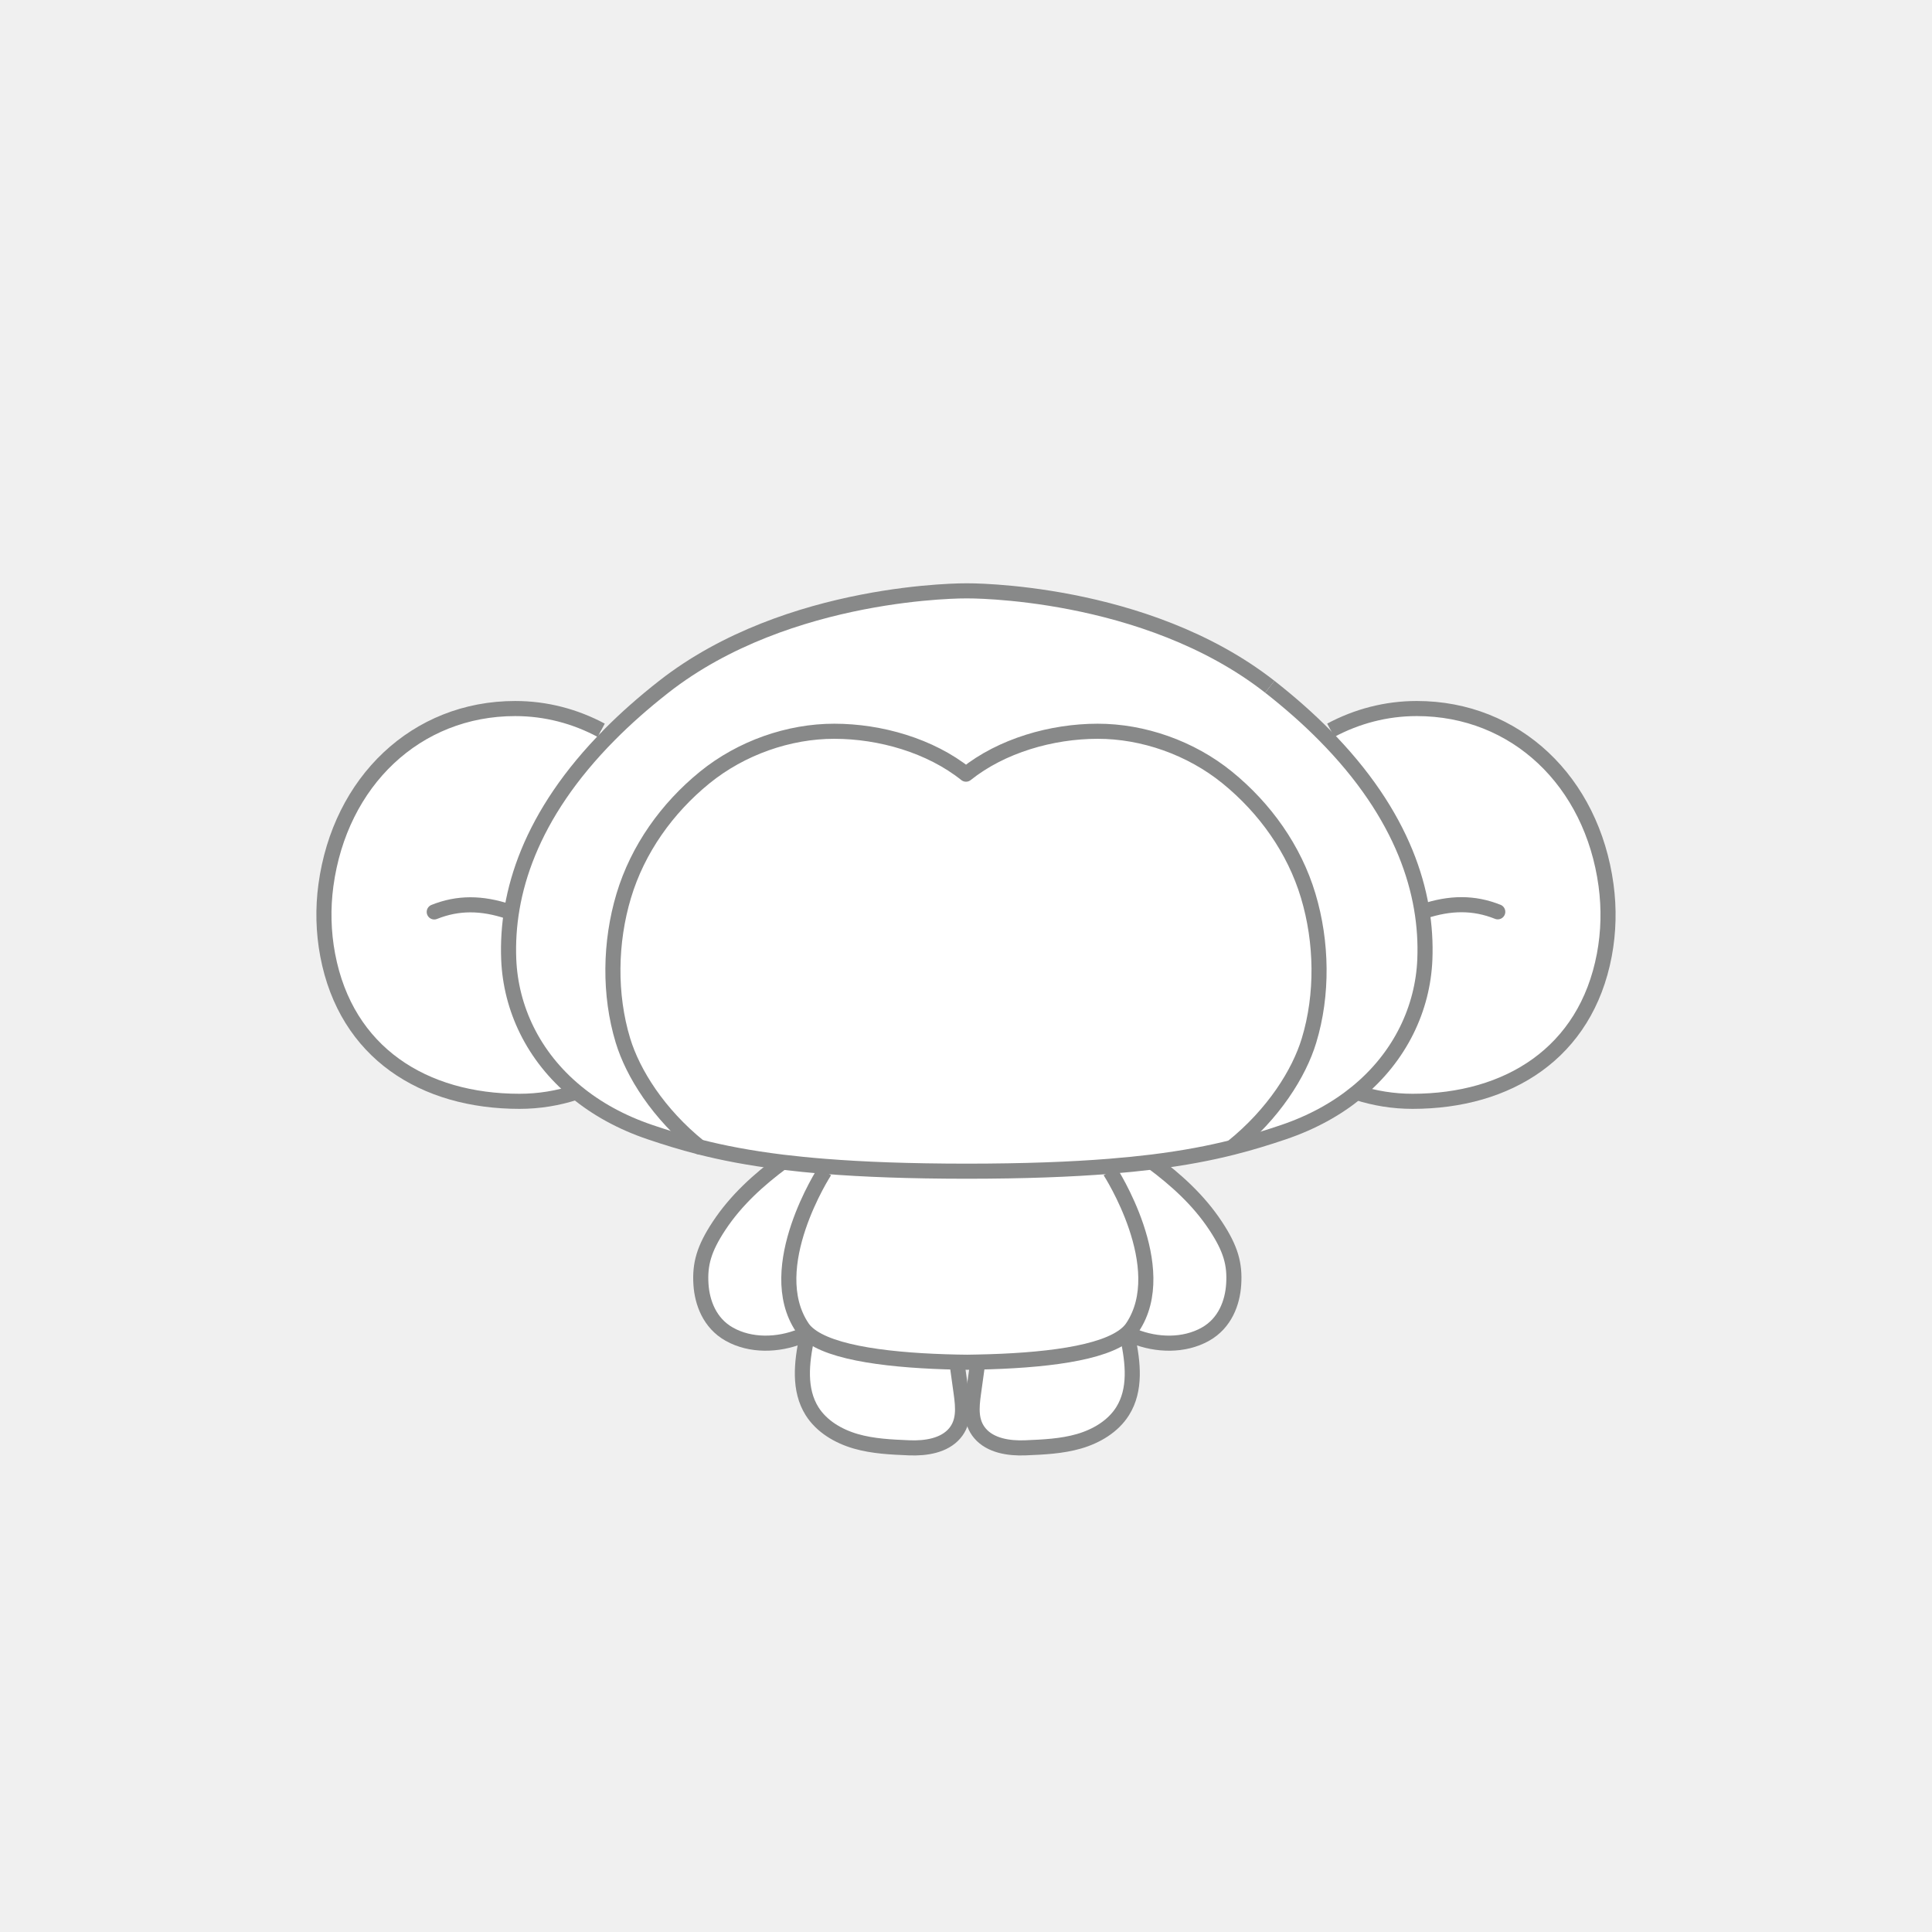
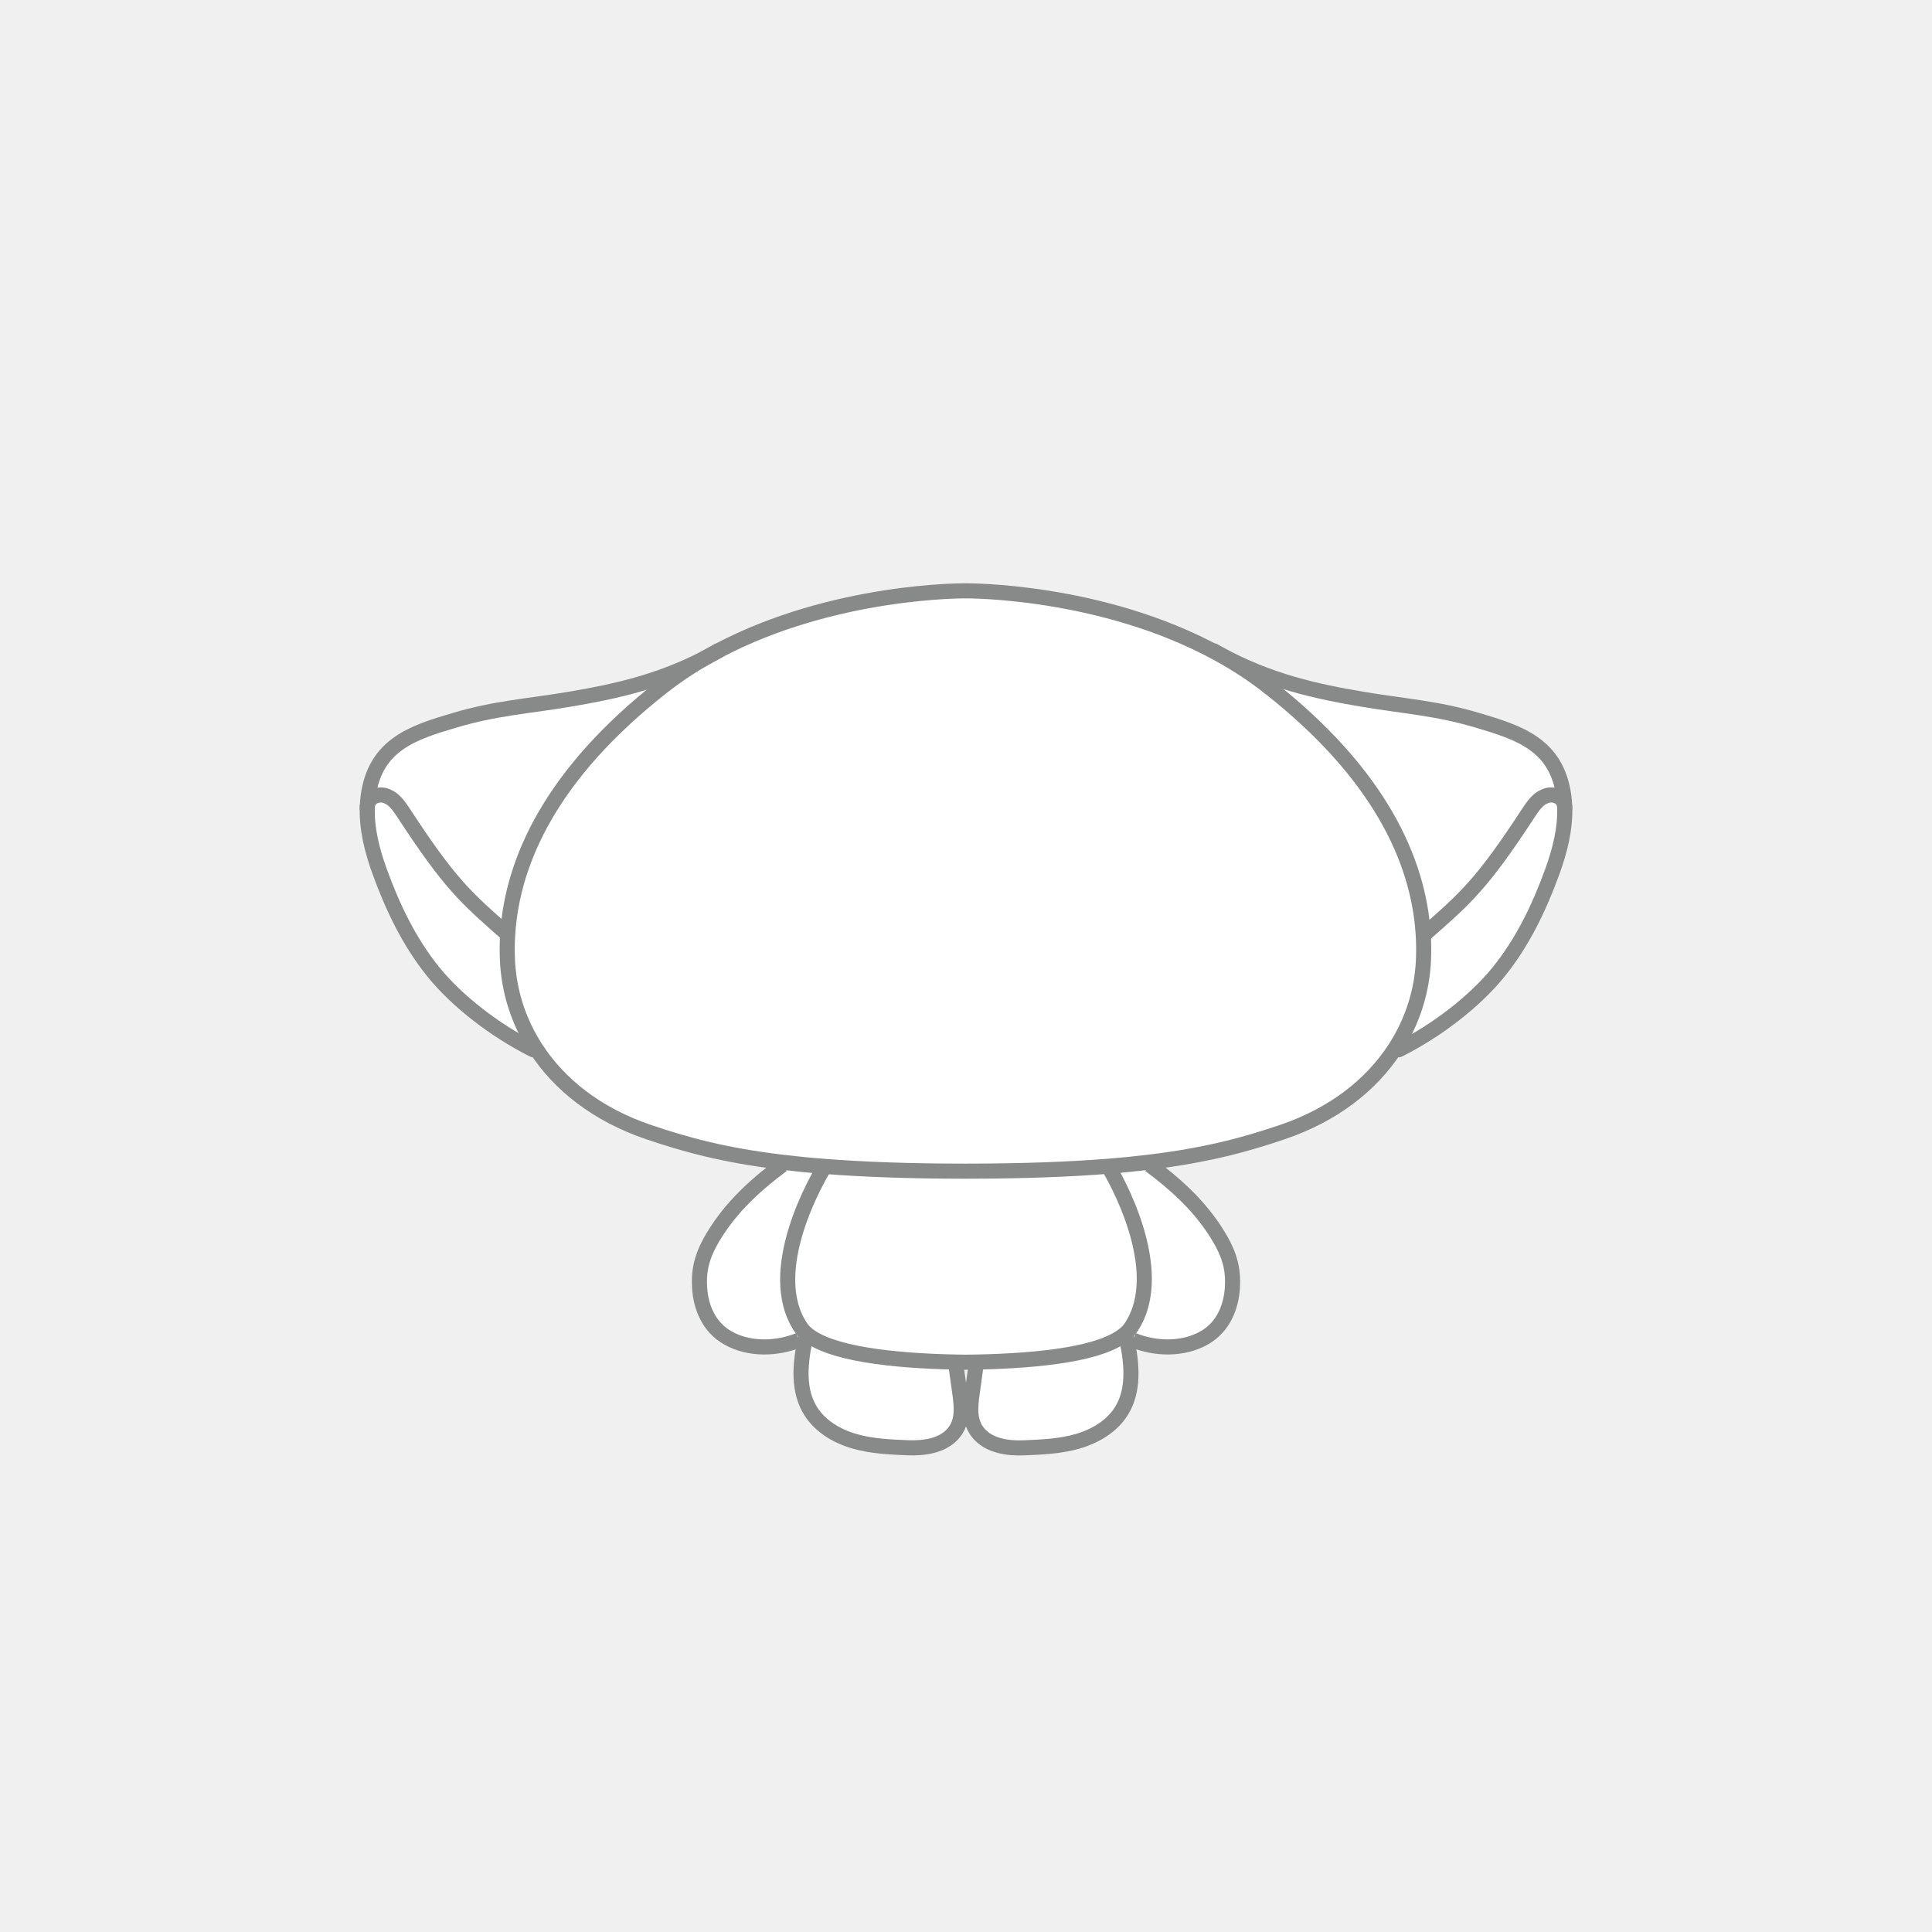
<svg xmlns="http://www.w3.org/2000/svg" id="_몸통" data-name="몸통" viewBox="0 0 512 512">
  <g>
-     <path d="M425.62,234.6c.83,6.14.69,12.41-.46,18.5-4.91,25.95-25.48,38.76-50.84,38.76-5.13,0-10.1-.82-14.79-2.34,11.63-9.48,17.54-22.36,18.07-35.25.71-17.41-5.55-38.24-26.74-59.59l1.8-1.15c6.9-3.69,14.63-5.76,22.8-5.76,26.23,0,46.43,19.3,50.16,46.83Z" fill="#fff" />
-     <path d="M359.53,289.52c-5.3,4.33-11.79,7.95-19.5,10.55-4.14,1.4-8.45,2.75-13.38,3.99l-.02-.1c10.89-8.76,17.64-19.53,20.27-28.21,3.69-12.13,3.48-26.07-.21-38.36-3.69-12.33-11.46-23.21-21.44-31.33-9.71-7.9-22.35-12.28-34.37-12.27-12.16.01-25.42,3.8-34.88,11.37-9.47-7.57-22.73-11.36-34.89-11.37-12.02-.01-24.66,4.37-34.37,12.27-9.98,8.12-17.74,19-21.44,31.33-3.69,12.29-3.9,26.23-.21,38.36,2.64,8.68,9.38,19.44,20.27,28.21-4.76-1.22-8.94-2.53-12.97-3.89-7.81-2.63-14.36-6.31-19.7-10.72-11.5-9.46-17.34-22.26-17.87-35.08-.71-17.41,5.55-38.24,26.74-59.59,4.18-4.22,8.95-8.45,14.35-12.68,33.09-25.92,80.3-25.42,80.3-25.42,0,0,47.21-.5,80.3,25.42,5.4,4.23,10.17,8.46,14.35,12.68,21.19,21.35,27.45,42.18,26.74,59.59-.53,12.89-6.44,25.77-18.07,35.25Z" fill="#fff" />
-     <path d="M305.34,307.95c-3.46.42-7.21.8-11.28,1.13-10.21.82-22.5,1.29-37.71,1.3h-.29c-15.05-.01-27.25-.47-37.41-1.28-4.09-.32-7.84-.7-11.32-1.12-8.84-1.09-15.87-2.47-21.96-4.02h-.01c-10.89-8.77-17.63-19.53-20.27-28.21-3.69-12.13-3.48-26.07.21-38.36,3.7-12.33,11.46-23.21,21.44-31.33,9.71-7.9,22.35-12.28,34.37-12.27,12.16.01,25.42,3.8,34.89,11.37,9.46-7.57,22.72-11.36,34.88-11.37,12.02-.01,24.66,4.37,34.37,12.27,9.98,8.12,17.75,19,21.44,31.33,3.69,12.29,3.9,26.23.21,38.36-2.63,8.68-9.38,19.45-20.27,28.21l.02.1c-5.94,1.5-12.78,2.83-21.31,3.89Z" fill="#fff" />
-     <path d="M322.16,324.87c4.03,6.1,5.12,10.18,4.78,15.47-.3,4.87-2.3,10.32-7.49,13.23-5.67,3.19-12.93,2.97-18.88.58l-1.69.36c-.07-.36-.15-.73-.24-1.09.58-.51,1.07-1.05,1.46-1.63,10.64-15.87-5.94-41.41-5.94-41.41l-.1-1.3c4.07-.33,7.82-.71,11.28-1.13,6.25,4.65,12.25,10,16.82,16.92Z" fill="#fff" />
-     <path d="M259.13,360.96c-.92.03-1.85.04-2.78.05-.92,0-1.85-.02-2.77-.04-16.76-.35-33.4-2.21-39.52-7.57-.58-.5-1.07-1.04-1.45-1.61-10.65-15.87,5.94-41.41,5.94-41.41l.1-1.28c10.16.81,22.36,1.27,37.41,1.28h.29c15.21-.01,27.5-.48,37.71-1.3l.1,1.3s16.58,25.54,5.94,41.41c-.39.58-.88,1.12-1.46,1.63-6.09,5.34-22.38,7.2-39.51,7.54Z" fill="#fff" />
-     <path d="M298.88,354.51c1.41,6.64,2.19,13.79-1.38,19.47-2.53,4.03-6.94,6.63-11.54,7.97-4.6,1.33-9.45,1.54-14.25,1.74-4.33.17-9.22-.56-12.01-3.85-2.55-3.01-2.25-6.78-1.71-10.66.51-3.7.64-4.57,1.14-8.22,17.13-.34,33.42-2.2,39.51-7.54.09.36.17.73.24,1.09Z" fill="#fff" />
-     <path d="M254.72,369.18c.54,3.88.84,7.65-1.71,10.66-2.79,3.29-7.68,4.02-12.01,3.85-4.8-.2-9.65-.41-14.25-1.74-4.61-1.34-9.01-3.94-11.55-7.97-3.56-5.68-2.79-12.84-1.38-19.48.07-.37.15-.74.24-1.1,6.12,5.36,22.76,7.22,39.52,7.57.5,3.64.63,4.51,1.14,8.21Z" fill="#fff" />
-     <path d="M218.65,309.1l-.1,1.28s-16.59,25.54-5.94,41.41c.38.57.87,1.11,1.45,1.61-.09.36-.17.73-.24,1.1l-1.68-.36c-5.95,2.4-13.22,2.62-18.88-.57-5.19-2.92-7.19-8.36-7.5-13.23-.33-5.29.76-9.37,4.79-15.47,4.56-6.91,10.55-12.24,16.78-16.89,3.48.42,7.23.8,11.32,1.12Z" fill="#fff" />
-     <path d="M159.33,193.53l2.23,1.15c-21.19,21.35-27.45,42.18-26.74,59.59.53,12.82,6.37,25.62,17.87,35.08l-.12.14c-4.72,1.54-9.72,2.37-14.9,2.37-25.35,0-45.93-12.81-50.83-38.76-1.15-6.09-1.3-12.36-.47-18.5,3.73-27.53,23.93-46.83,50.16-46.83,8.17,0,15.9,2.07,22.8,5.76Z" fill="#fff" />
+     <path d="M298.72,355.45c-.13-.69-.28-1.38-.43-2.06.57-.5,1.05-1.03,1.43-1.6,10.13-15.11-4.59-40.31-6.04-42.72,3.94-.31,7.56-.68,10.93-1.09l.09.74c6.34,4.72,12.46,10.11,17.11,17.15,4.02,6.09,5.11,10.18,4.78,15.46-.31,4.88-2.31,10.32-7.49,13.24-5.67,3.19-12.94,2.97-18.88.57l-1.49.31h-.01Z" fill="#fff" />
+     <path d="M258.78,360.96c17.14-.35,33.46-2.21,39.51-7.57.15.68.3,1.37.43,2.06h.01c1.28,6.37,1.82,13.13-1.58,18.54-2.53,4.03-6.94,6.63-11.54,7.96-4.61,1.34-9.46,1.54-14.25,1.74-4.34.18-9.23-.55-12.02-3.85-2.55-3-2.25-6.77-1.7-10.66.51-3.7.63-4.57,1.14-8.21h0Z" fill="#fff" />
+     <path d="M254.36,369.16c.55,3.89.85,7.66-1.7,10.67-2.79,3.29-7.68,4.02-12.02,3.84-4.79-.19-9.64-.4-14.25-1.73-4.6-1.34-9.01-3.94-11.54-7.97-3.4-5.41-2.86-12.16-1.58-18.53.13-.68.28-1.35.43-2.02,6.14,5.33,22.76,7.2,39.52,7.54.51,3.63.63,4.51,1.14,8.2Z" fill="#fff" />
+     <path d="M211.79,355.14c-5.95,2.4-13.22,2.62-18.88-.57-5.19-2.92-7.19-8.36-7.5-13.24-.33-5.28.76-9.37,4.78-15.46,4.65-7.04,10.77-12.43,17.11-17.15l.09-.7c3.43.41,7.13.78,11.16,1.09v.03c-1.73,2.82-16.35,27.69-6.32,42.65.39.58.88,1.12,1.47,1.62h0c-.15.68-.3,1.35-.43,2.03l-1.48-.3Z" fill="#fff" />
+     <path d="M253.22,360.96c-16.76-.34-33.38-2.21-39.52-7.54h0c-.59-.51-1.08-1.05-1.47-1.63-10.03-14.96,4.59-39.83,6.32-42.65v-.03c10.1.79,22.22,1.25,37.16,1.26h.29c15.19,0,27.47-.48,37.68-1.3,1.45,2.41,16.17,27.61,6.04,42.72-.38.57-.86,1.1-1.43,1.6-6.05,5.36-22.37,7.22-39.51,7.57-.93.02-1.87.03-2.8.04-.92-.01-1.84-.02-2.76-.04Z" fill="#fff" />
+     <path d="M409.79,210.88c1.44-.56,4.52-.1,4.86,2.78.25,5.87-1.25,11.73-3.26,17.29-3.45,9.51-7.88,18.77-14.25,26.63-6.37,7.86-16.37,15.54-26.48,20.62l-1.06-.19c4.79-7.33,7.31-15.53,7.64-23.75.09-2.19.07-4.43-.08-6.72l.43-.03c10.98-9.64,15.19-13.27,27.6-32.29,2-3.06,3.08-3.75,4.6-4.34Z" fill="#fff" />
+     <path d="M322.97,173.21c13.35,7.38,26.15,10.07,37.94,12.07,11.3,1.91,19.66,2.34,30.65,5.61,10.99,3.26,20.96,6.4,22.86,20.04.12.91.2,1.82.23,2.73-.34-2.88-3.42-3.34-4.86-2.78-1.52.59-2.6,1.28-4.6,4.34-12.41,19.02-16.62,22.65-27.6,32.29l-.43.03c-1.24-19.53-11.64-42.55-41-65.55-4.23-3.31-8.68-6.18-13.24-8.69l.05-.09Z" fill="#fff" />
+     <path d="M134.55,247.52c-.15,2.3-.17,4.55-.08,6.74.33,8.14,2.8,16.26,7.51,23.54l-.64.4c-10.11-5.08-20.11-12.76-26.48-20.62-6.37-7.86-10.8-17.12-14.25-26.63-2.01-5.56-3.51-11.42-3.26-17.29.34-2.88,3.42-3.34,4.86-2.78,1.52.59,2.6,1.28,4.6,4.34,12.41,19.02,16.62,22.65,27.6,32.29h.14Z" fill="#fff" />
+     <path d="M151.09,185.28c11.28-1.91,23.49-4.45,36.21-11.14-4.04,2.3-7.99,4.9-11.75,7.85-29.35,22.99-39.75,46.01-41,65.53h-.14c-10.98-9.65-15.19-13.28-27.6-32.3-2-3.06-3.08-3.75-4.6-4.34-1.44-.56-4.52-.1-4.86,2.78.03-.91.11-1.82.23-2.73,1.9-13.64,11.87-16.78,22.86-20.04,10.99-3.27,19.35-3.7,30.65-5.61Z" fill="#fff" />
+     <path d="M293.68,309.07c-10.21.82-22.49,1.29-37.68,1.3h-.29c-14.94,0-27.06-.47-37.16-1.26-4.03-.31-7.73-.68-11.16-1.09-16-1.92-26.1-4.83-35.35-7.95-13.96-4.7-23.92-12.76-30.06-22.27-4.71-7.28-7.18-15.4-7.51-23.54-.09-2.19-.07-4.44.08-6.74,1.25-19.52,11.65-42.54,41-65.53,3.76-2.95,7.71-5.55,11.75-7.85.98-.51,1.96-1.05,2.95-1.62.02-.01.05-.03.07-.04,30.78-16.27,65.54-15.9,65.54-15.9,0,0,35.92-.38,67.06,16.72,4.56,2.51,9.01,5.38,13.24,8.69,29.36,23,39.76,46.02,41,65.55.15,2.29.17,4.53.08,6.72-.33,8.22-2.85,16.42-7.64,23.75-6.16,9.42-16.07,17.39-29.92,22.06-9.2,3.1-19.24,5.99-35.07,7.91-3.37.41-6.99.78-10.93,1.09Z" fill="#fff" />
  </g>
  <g>
-     <path d="M185.36,303.96c-4.76-1.22-8.94-2.53-12.97-3.89-7.81-2.63-14.36-6.31-19.7-10.72-11.5-9.46-17.34-22.26-17.87-35.08-.71-17.41,5.55-38.24,26.74-59.59,4.18-4.22,8.95-8.45,14.35-12.68,33.09-25.92,80.3-25.42,80.3-25.42,0,0,47.21-.5,80.3,25.42" fill="none" stroke="#888989" stroke-miterlimit="10" stroke-width="4" />
-     <path d="M336.51,182c5.4,4.23,10.17,8.46,14.35,12.68,21.19,21.35,27.45,42.18,26.74,59.59-.53,12.89-6.44,25.77-18.07,35.25-5.3,4.33-11.79,7.95-19.5,10.55-4.14,1.4-8.45,2.75-13.38,3.99-5.94,1.5-12.78,2.83-21.31,3.89-3.46.42-7.21.8-11.28,1.13-10.21.82-22.5,1.29-37.71,1.3h-.29c-15.05-.01-27.25-.47-37.41-1.28-4.09-.32-7.84-.7-11.32-1.12-8.84-1.09-15.87-2.47-21.96-4.02" fill="none" stroke="#888989" stroke-miterlimit="10" stroke-width="4" />
-     <path d="M214.26,352.49c-.07.3-.14.6-.2.91-.09.36-.17.73-.24,1.1-1.41,6.64-2.18,13.8,1.38,19.48,2.54,4.03,6.94,6.63,11.55,7.97,4.6,1.33,9.45,1.54,14.25,1.74,4.33.17,9.22-.56,12.01-3.85,2.55-3.01,2.25-6.78,1.71-10.66-.51-3.7-.64-4.57-1.14-8.21-.01-.04-.01-.08-.02-.12" fill="none" stroke="#888989" stroke-miterlimit="10" stroke-width="4" />
-     <path d="M298.44,352.49c.07.31.14.62.2.93.09.36.17.73.24,1.09,1.41,6.64,2.19,13.79-1.38,19.47-2.53,4.03-6.94,6.63-11.54,7.97-4.6,1.33-9.45,1.54-14.25,1.74-4.33.17-9.22-.56-12.01-3.85-2.55-3.01-2.25-6.78-1.71-10.66.51-3.7.64-4.57,1.14-8.22.01-.03.01-.07.02-.11" fill="none" stroke="#888989" stroke-miterlimit="10" stroke-width="4" />
-     <path d="M207.66,307.73c-.11.08-.22.16-.33.25-6.23,4.65-12.22,9.98-16.78,16.89-4.03,6.1-5.12,10.18-4.79,15.47.31,4.87,2.31,10.31,7.5,13.23,5.66,3.19,12.93,2.97,18.88.57" fill="none" stroke="#888989" stroke-miterlimit="10" stroke-width="4" />
-     <path d="M305.05,307.73c.1.07.19.14.29.22,6.25,4.65,12.25,10,16.82,16.92,4.03,6.1,5.12,10.18,4.78,15.47-.3,4.87-2.3,10.32-7.49,13.23-5.67,3.19-12.93,2.97-18.88.58" fill="none" stroke="#888989" stroke-miterlimit="10" stroke-width="4" />
-     <path d="M294.16,310.38s16.58,25.54,5.94,41.41c-.39.58-.88,1.12-1.46,1.63-6.09,5.34-22.38,7.2-39.51,7.54-.92.03-1.85.04-2.78.05-.92,0-1.85-.02-2.77-.04-16.76-.35-33.4-2.21-39.52-7.57-.58-.5-1.07-1.04-1.45-1.61-10.65-15.87,5.94-41.41,5.94-41.41" fill="none" stroke="#888989" stroke-miterlimit="10" stroke-width="4" />
-     <path d="M152.57,289.49c-4.72,1.54-9.72,2.37-14.9,2.37-25.35,0-45.93-12.81-50.83-38.76-1.15-6.09-1.3-12.36-.47-18.5,3.73-27.53,23.93-46.83,50.16-46.83,8.17,0,15.9,2.07,22.8,5.76" fill="none" stroke="#888989" stroke-miterlimit="10" stroke-width="4" />
-     <path d="M359.42,289.49s.07.02.11.03c4.69,1.52,9.66,2.34,14.79,2.34,25.36,0,45.93-12.81,50.84-38.76,1.15-6.09,1.29-12.36.46-18.5-3.73-27.53-23.93-46.83-50.16-46.83-8.17,0-15.9,2.07-22.8,5.76" fill="none" stroke="#888989" stroke-miterlimit="10" stroke-width="4" />
-     <line x1="185.36" y1="303.96" x2="185.37" y2="303.96" fill="none" stroke="#888989" stroke-miterlimit="10" stroke-width="4" />
-     <path d="M326.63,303.96c10.89-8.76,17.64-19.53,20.27-28.21,3.69-12.13,3.48-26.07-.21-38.36-3.69-12.33-11.46-23.21-21.44-31.33-9.71-7.9-22.35-12.28-34.37-12.27-12.16.01-25.42,3.8-34.88,11.37-9.47-7.57-22.73-11.36-34.89-11.37-12.02-.01-24.66,4.37-34.37,12.27-9.98,8.12-17.74,19-21.44,31.33-3.69,12.29-3.9,26.23-.21,38.36,2.64,8.68,9.38,19.44,20.27,28.21" fill="none" stroke="#888989" stroke-linecap="round" stroke-linejoin="round" stroke-width="4" />
-     <path d="M115.08,241.67c6.31-2.52,12.58-2.48,19.74-.08" fill="none" stroke="#888989" stroke-linecap="round" stroke-linejoin="round" stroke-width="4" />
-     <path d="M396.92,241.64c-6.32-2.52-12.58-2.48-19.75-.09" fill="none" stroke="#888989" stroke-linecap="round" stroke-linejoin="round" stroke-width="4" />
+     <path d="M134.41,247.51c-10.98-9.64-15.19-13.27-27.6-32.29-2-3.06-3.08-3.75-4.6-4.34-1.44-.56-4.52-.1-4.86,2.78-.02.17-.03.35-.03.54" fill="none" stroke="#888989" stroke-linecap="round" stroke-linejoin="round" stroke-width="4" />
+     <path d="M190.32,172.48c30.78-16.27,65.54-15.9,65.54-15.9,0,0,35.92-.38,67.06,16.72,4.56,2.51,9.01,5.38,13.24,8.69" fill="none" stroke="#888989" stroke-linecap="round" stroke-linejoin="round" stroke-width="4" />
+     <path d="M336.16,181.99c29.36,23,39.76,46.02,41,65.55.15,2.29.17,4.53.08,6.72-.33,8.22-2.85,16.42-7.64,23.75-6.16,9.42-16.07,17.39-29.92,22.06-9.2,3.1-19.24,5.99-35.07,7.91-3.37.41-6.99.78-10.93,1.09-10.21.82-22.49,1.29-37.68,1.3h-.29c-14.94,0-27.06-.47-37.16-1.26-4.03-.31-7.73-.68-11.16-1.09-16-1.92-26.1-4.83-35.35-7.95-13.96-4.7-23.92-12.76-30.06-22.27-4.71-7.28-7.18-15.4-7.51-23.54-.09-2.19-.07-4.44.08-6.74,1.25-19.52,11.65-42.54,41-65.53,3.76-2.95,7.71-5.55,11.75-7.85.97-.56,1.96-1.1,2.95-1.62" fill="none" stroke="#888989" stroke-linecap="round" stroke-linejoin="round" stroke-width="4" />
+     <path d="M190.32,172.48s-.05.03-.07.04c-.99.57-1.97,1.11-2.95,1.62-12.72,6.69-24.93,9.23-36.21,11.14-11.3,1.91-19.66,2.34-30.65,5.61-10.99,3.26-20.96,6.4-22.86,20.04-.12.91-.2,1.82-.23,2.73-.25,5.87,1.25,11.73,3.26,17.29,3.45,9.51,7.88,18.77,14.25,26.63,6.37,7.86,16.37,15.54,26.48,20.62" fill="none" stroke="#888989" stroke-linecap="round" stroke-linejoin="round" stroke-width="4" />
+     <path d="M321.68,172.48c.43.25.86.49,1.29.73,13.35,7.38,26.15,10.07,37.94,12.07,11.3,1.91,19.66,2.34,30.65,5.61,10.99,3.26,20.96,6.4,22.86,20.04.12.91.2,1.82.23,2.73.25,5.87-1.25,11.73-3.26,17.29-3.45,9.51-7.88,18.77-14.25,26.63-6.37,7.86-16.37,15.54-26.48,20.62" fill="none" stroke="#888989" stroke-linecap="round" stroke-linejoin="round" stroke-width="4" />
+     <path d="M377.59,247.51c10.98-9.64,15.19-13.27,27.6-32.29,2-3.06,3.08-3.75,4.6-4.34,1.44-.56,4.52-.1,4.86,2.78.02.17.03.35.03.54" fill="none" stroke="#888989" stroke-linecap="round" stroke-linejoin="round" stroke-width="4" />
+     <path d="M213.7,353.42c-.15.67-.3,1.34-.43,2.02-1.28,6.37-1.82,13.12,1.58,18.53,2.53,4.03,6.94,6.63,11.54,7.97,4.61,1.33,9.46,1.54,14.25,1.73,4.34.18,9.23-.55,12.02-3.84,2.55-3.01,2.25-6.78,1.7-10.67-.51-3.69-.63-4.57-1.14-8.2h0" fill="none" stroke="#888989" stroke-linejoin="round" stroke-width="4" />
+     <path d="M298.29,353.39c.15.68.3,1.37.43,2.06h.01c1.28,6.37,1.82,13.13-1.58,18.54-2.53,4.03-6.94,6.63-11.54,7.96-4.61,1.34-9.46,1.54-14.25,1.74-4.34.18-9.23-.55-12.02-3.85-2.55-3-2.25-6.77-1.7-10.66.51-3.7.63-4.57,1.14-8.21" fill="none" stroke="#888989" stroke-linejoin="round" stroke-width="4" />
+     <path d="M207.3,308.72c-6.34,4.72-12.46,10.11-17.11,17.15-4.02,6.09-5.11,10.18-4.78,15.46.31,4.88,2.31,10.32,7.5,13.24,5.66,3.19,12.93,2.97,18.88.57" fill="none" stroke="#888989" stroke-linejoin="round" stroke-width="4" />
+     <path d="M304.7,308.72c6.34,4.72,12.46,10.11,17.11,17.15,4.02,6.09,5.11,10.18,4.78,15.46-.31,4.88-2.31,10.32-7.49,13.24-5.67,3.19-12.94,2.97-18.88.57" fill="none" stroke="#888989" stroke-linejoin="round" stroke-width="4" />
+     <path d="M293.56,308.88s.04.06.12.19c1.45,2.41,16.17,27.61,6.04,42.72-.38.57-.86,1.1-1.43,1.6-6.05,5.36-22.37,7.22-39.51,7.57-.93.02-1.87.03-2.8.04-.92-.01-1.84-.02-2.76-.04-16.76-.34-33.38-2.21-39.52-7.54h0c-.59-.51-1.08-1.05-1.47-1.63-10.03-14.96,4.59-39.83,6.32-42.65" fill="none" stroke="#888989" stroke-linejoin="round" stroke-width="4" />
  </g>
</svg>
